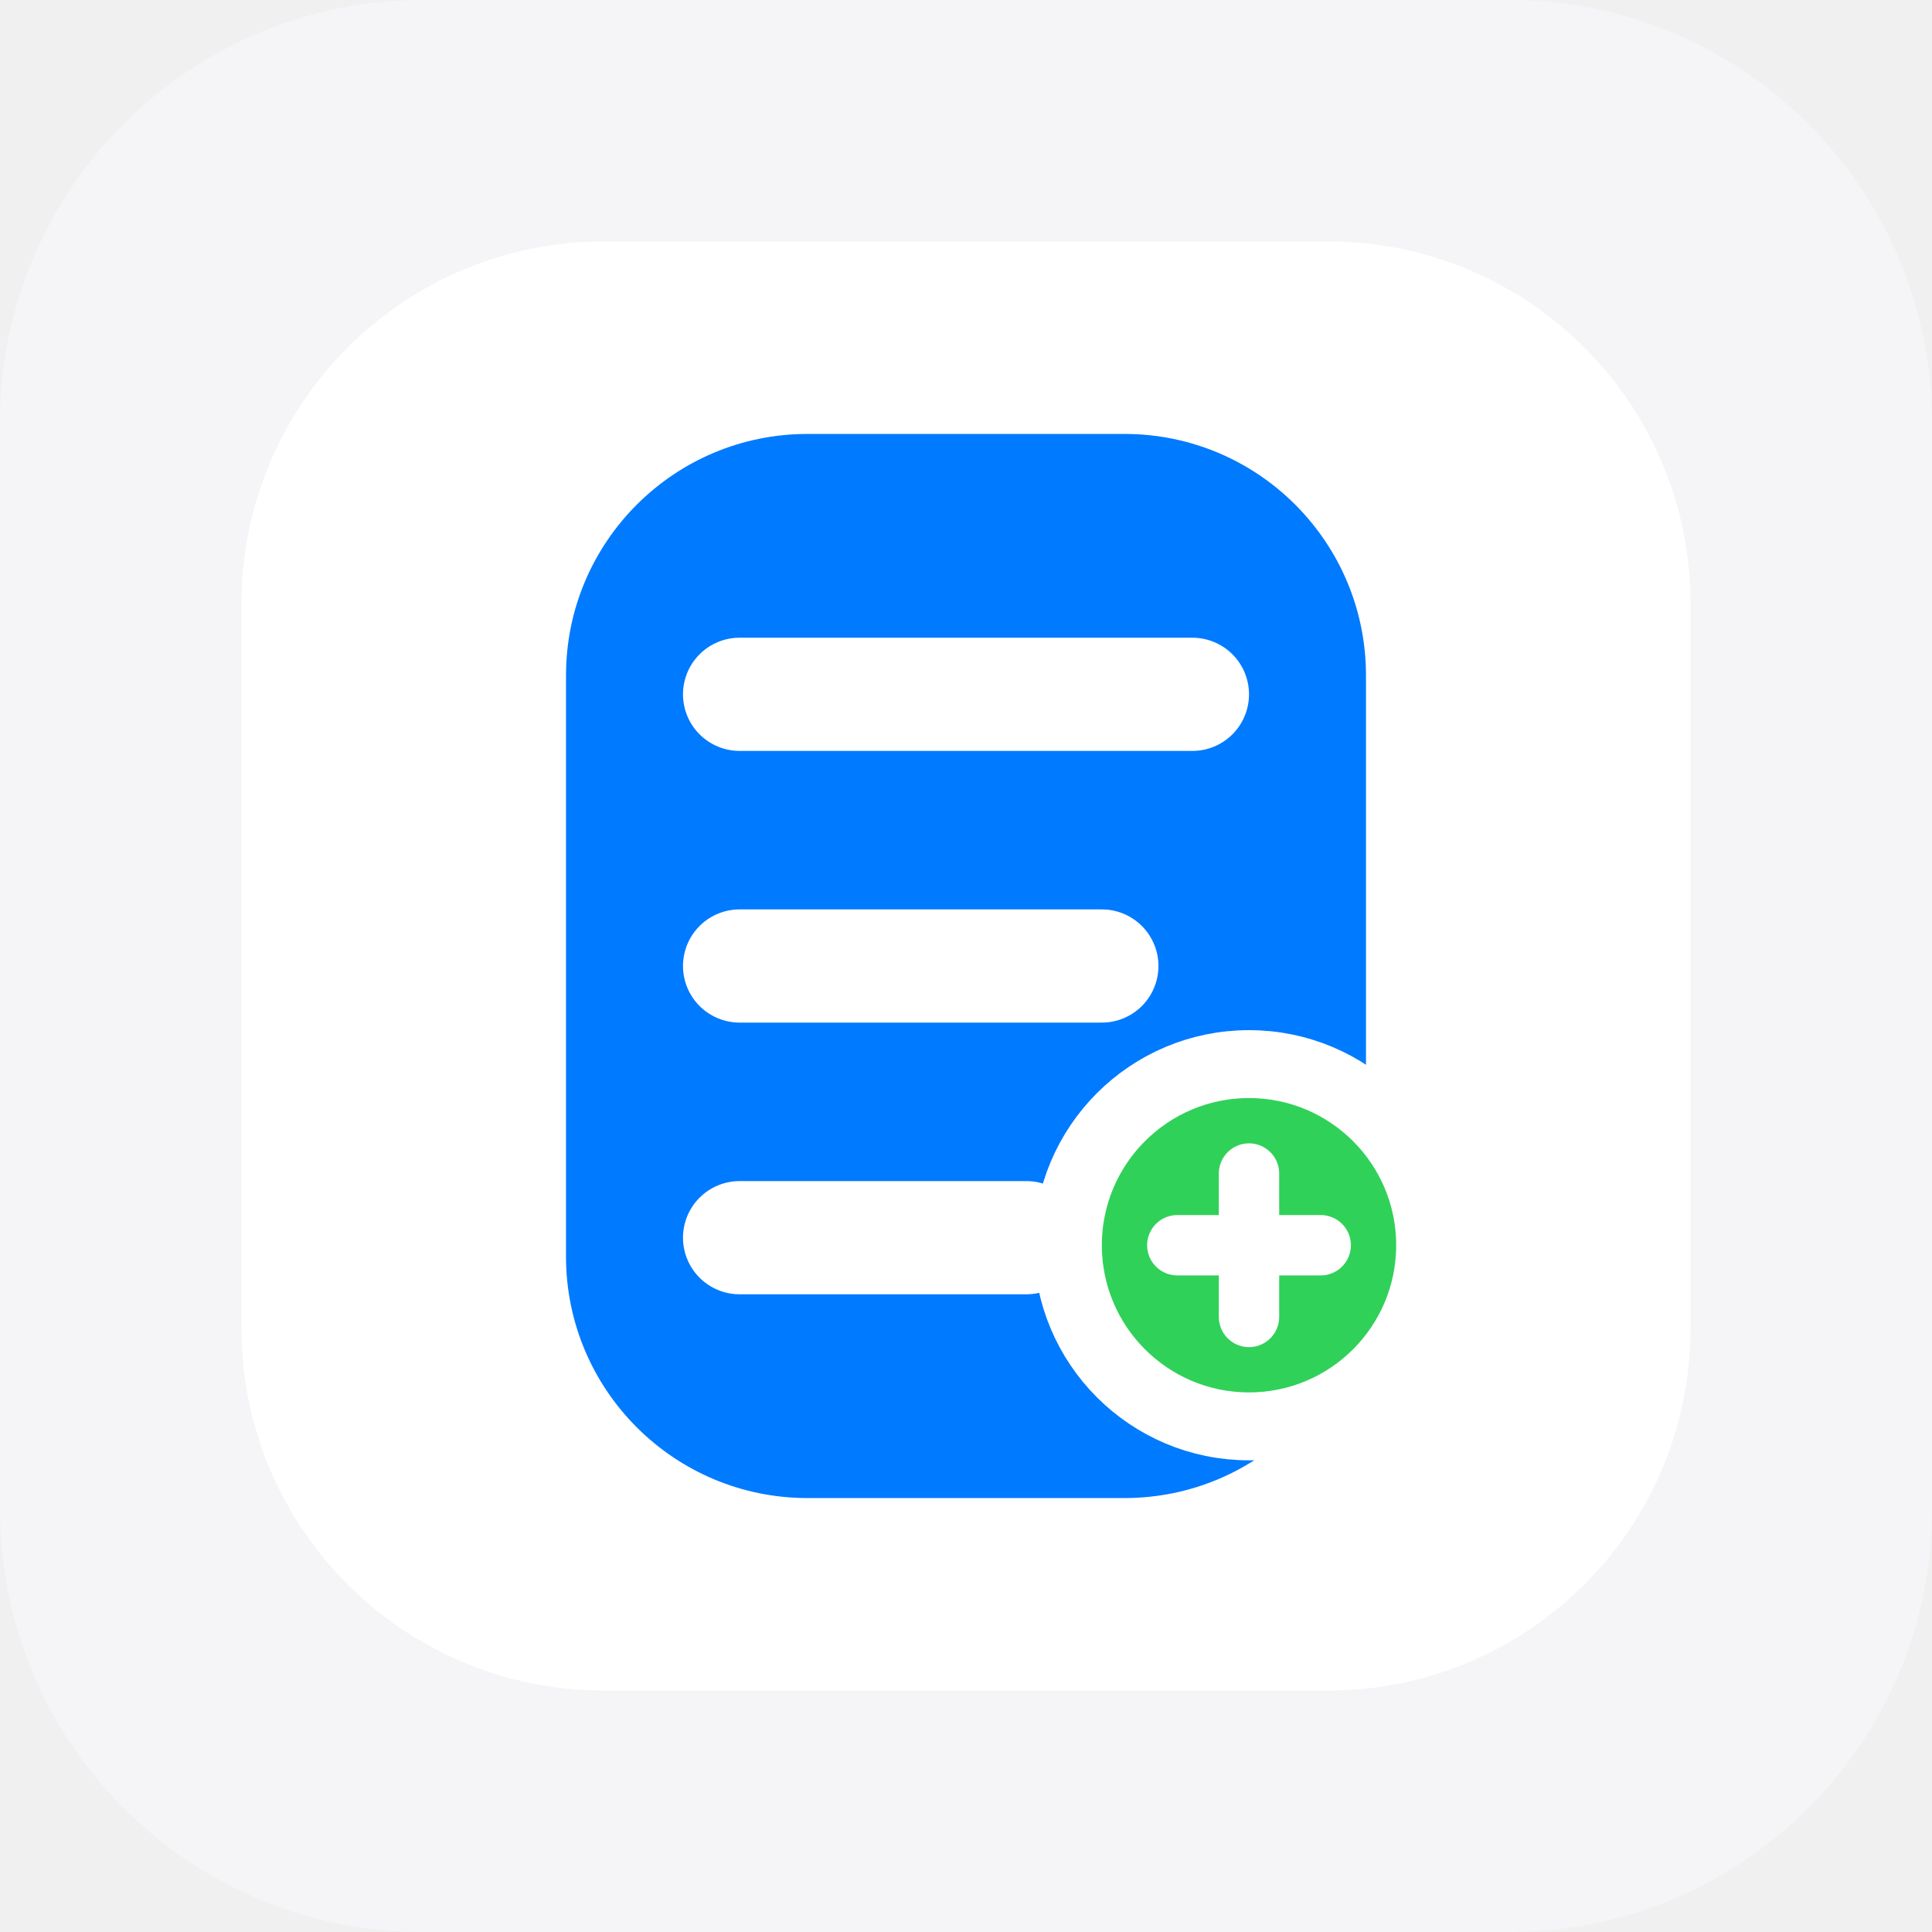
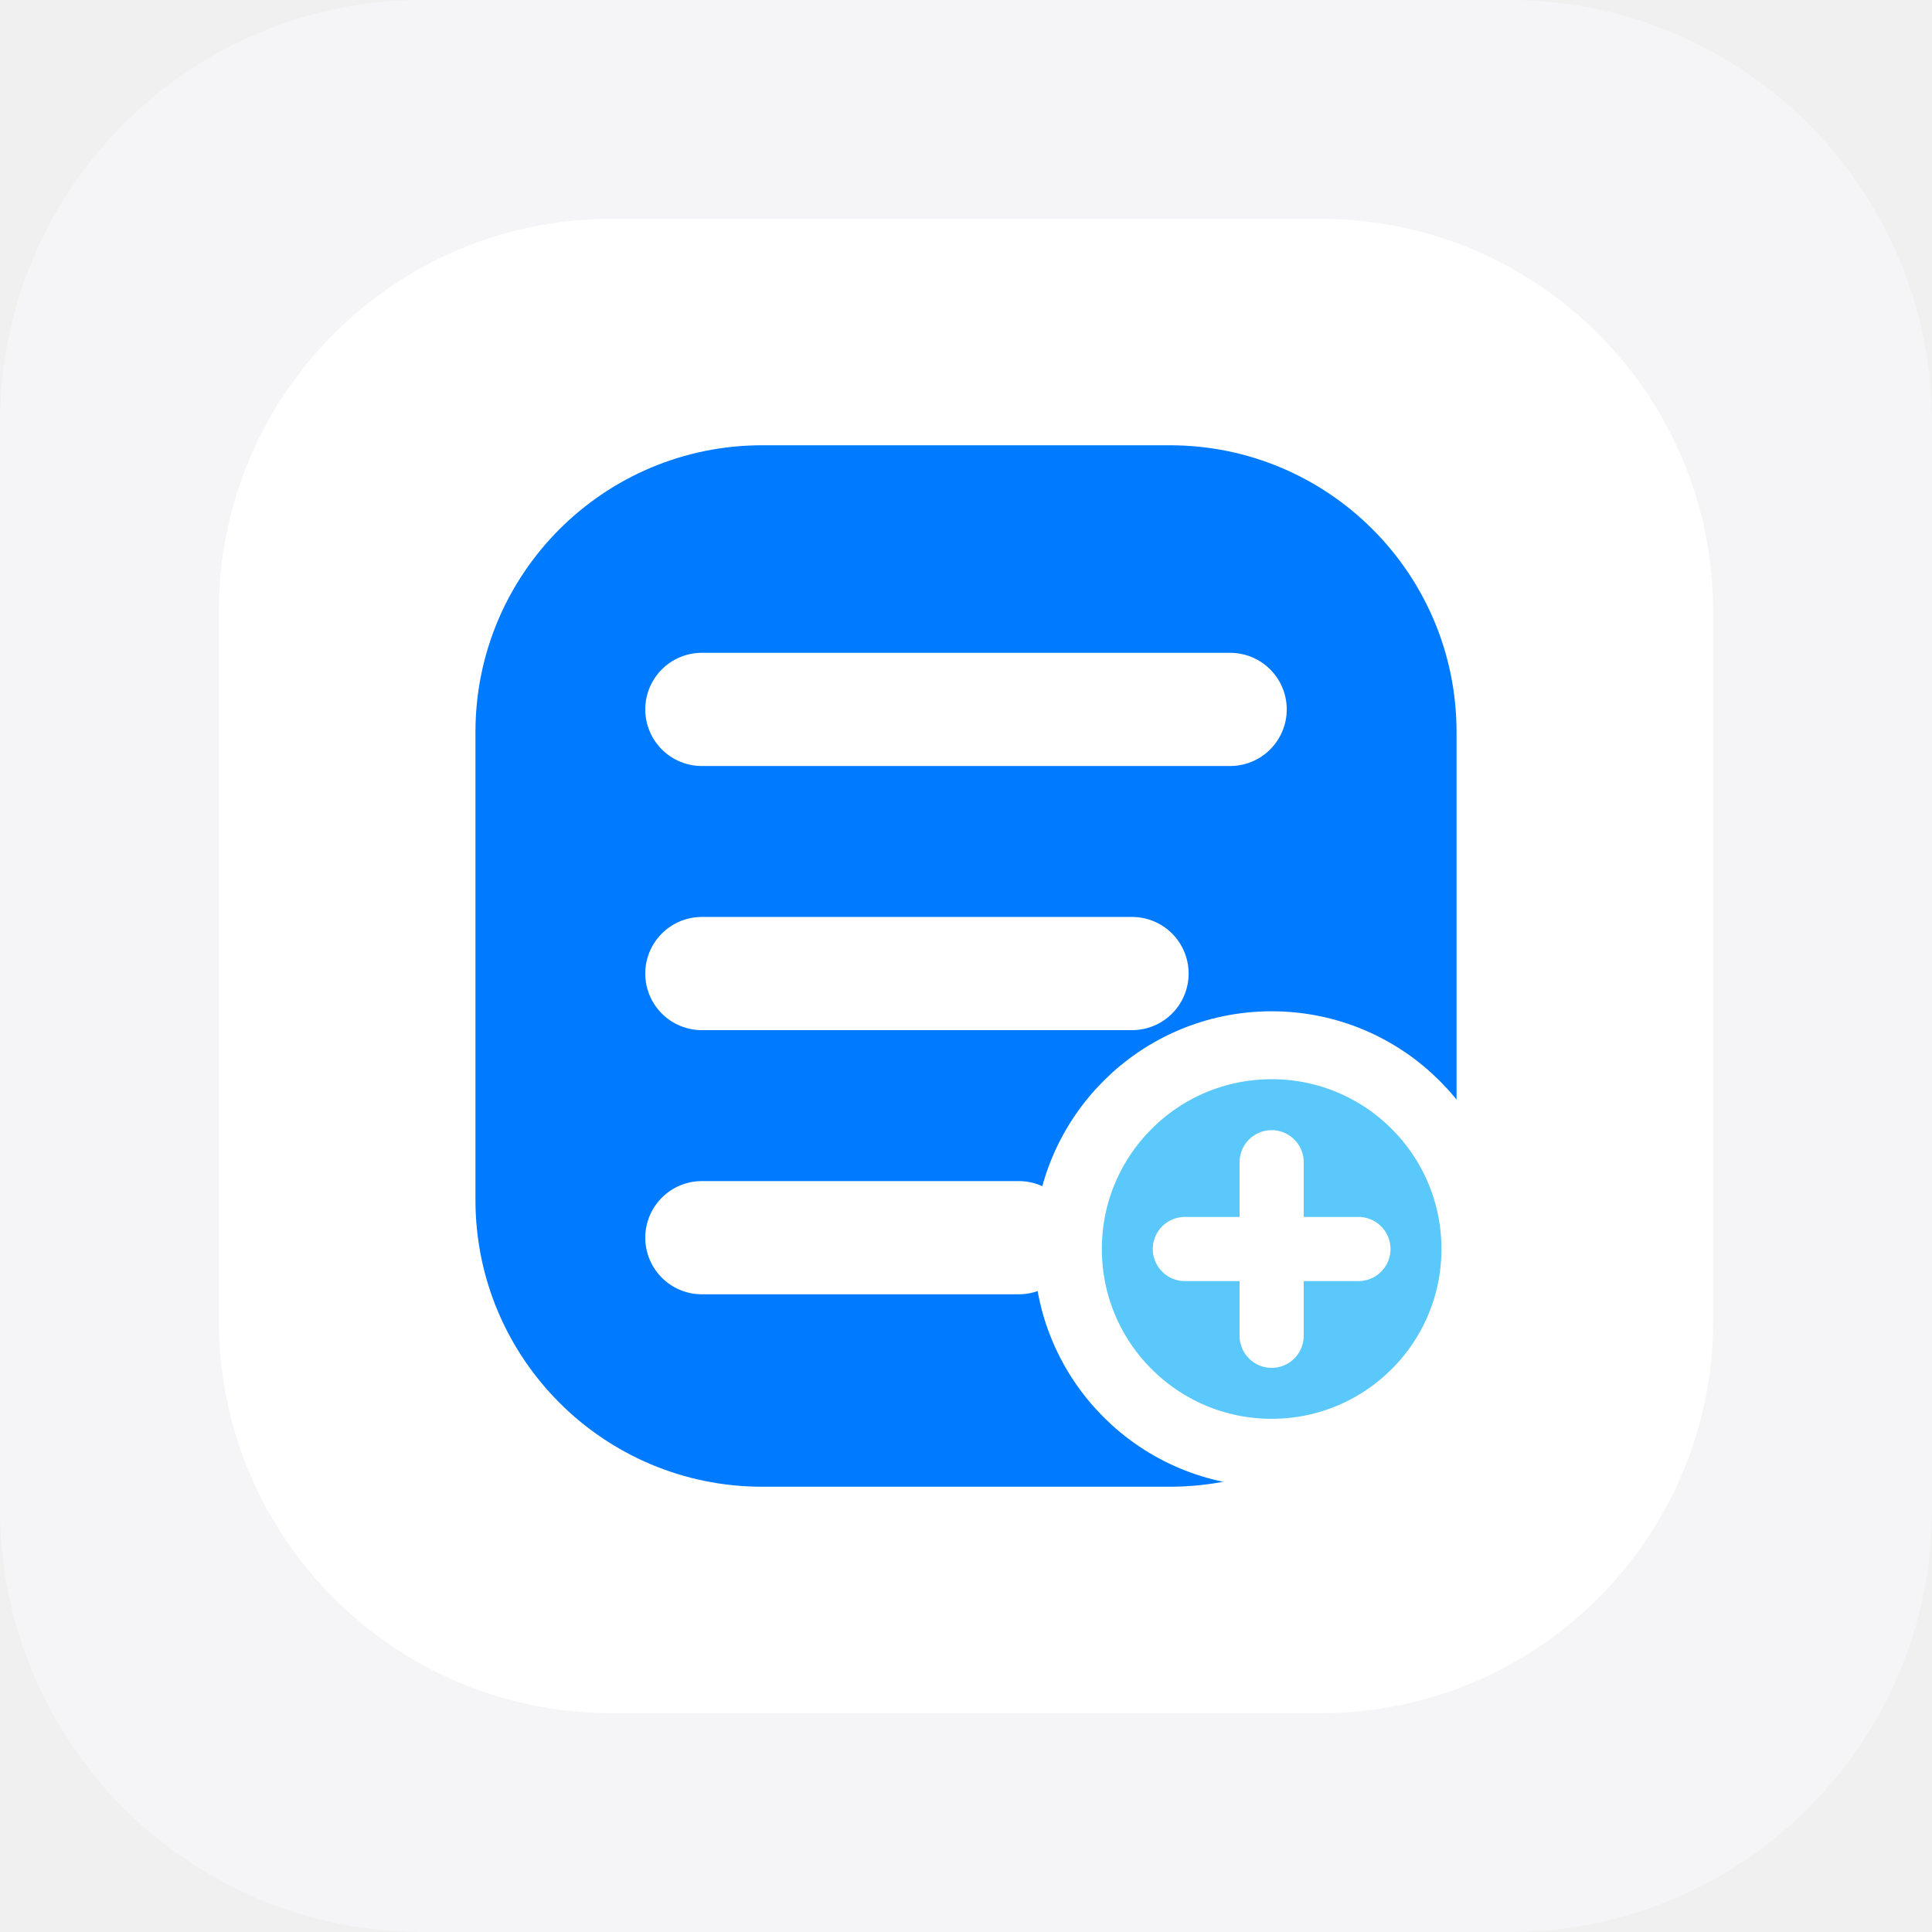
<svg xmlns="http://www.w3.org/2000/svg" width="512" height="512" viewBox="0 0 512 512" fill="none">
  <rect width="512" height="512" rx="112" fill="#F5F5F7" />
-   <rect x="64" y="64" width="384" height="384" rx="96" fill="white" />
-   <path d="M150 179C150 143.654 178.654 115 214 115H298C333.346 115 362 143.654 362 179V333C362 368.346 333.346 397 298 397H214C178.654 397 150 368.346 150 333V179Z" fill="#007AFF" />
-   <path d="M196 184H316" stroke="white" stroke-width="30" stroke-linecap="round" />
-   <path d="M196 256H292" stroke="white" stroke-width="30" stroke-linecap="round" />
-   <path d="M196 328H272" stroke="white" stroke-width="30" stroke-linecap="round" />
-   <circle cx="331" cy="330" r="48" fill="#30D158" stroke="white" stroke-width="18" />
-   <path d="M312 330H350" stroke="white" stroke-width="16" stroke-linecap="round" />
-   <path d="M331 311V349" stroke="white" stroke-width="16" stroke-linecap="round" />
+   <rect x="58" y="58" width="396" height="396" rx="104" fill="white" />
+   <rect x="126" y="118" width="260" height="276" rx="76" fill="#007AFF" />
+   <path d="M186 188H326" stroke="white" stroke-width="30" stroke-linecap="round" />
+   <path d="M186 258H300" stroke="white" stroke-width="30" stroke-linecap="round" />
+   <path d="M186 328H270" stroke="white" stroke-width="30" stroke-linecap="round" />
+   <circle cx="337" cy="331" r="54" fill="#5AC8FA" stroke="white" stroke-width="18" />
+   <path d="M314 331H360" stroke="white" stroke-width="17" stroke-linecap="round" />
+   <path d="M337 308V354" stroke="white" stroke-width="17" stroke-linecap="round" />
</svg>
